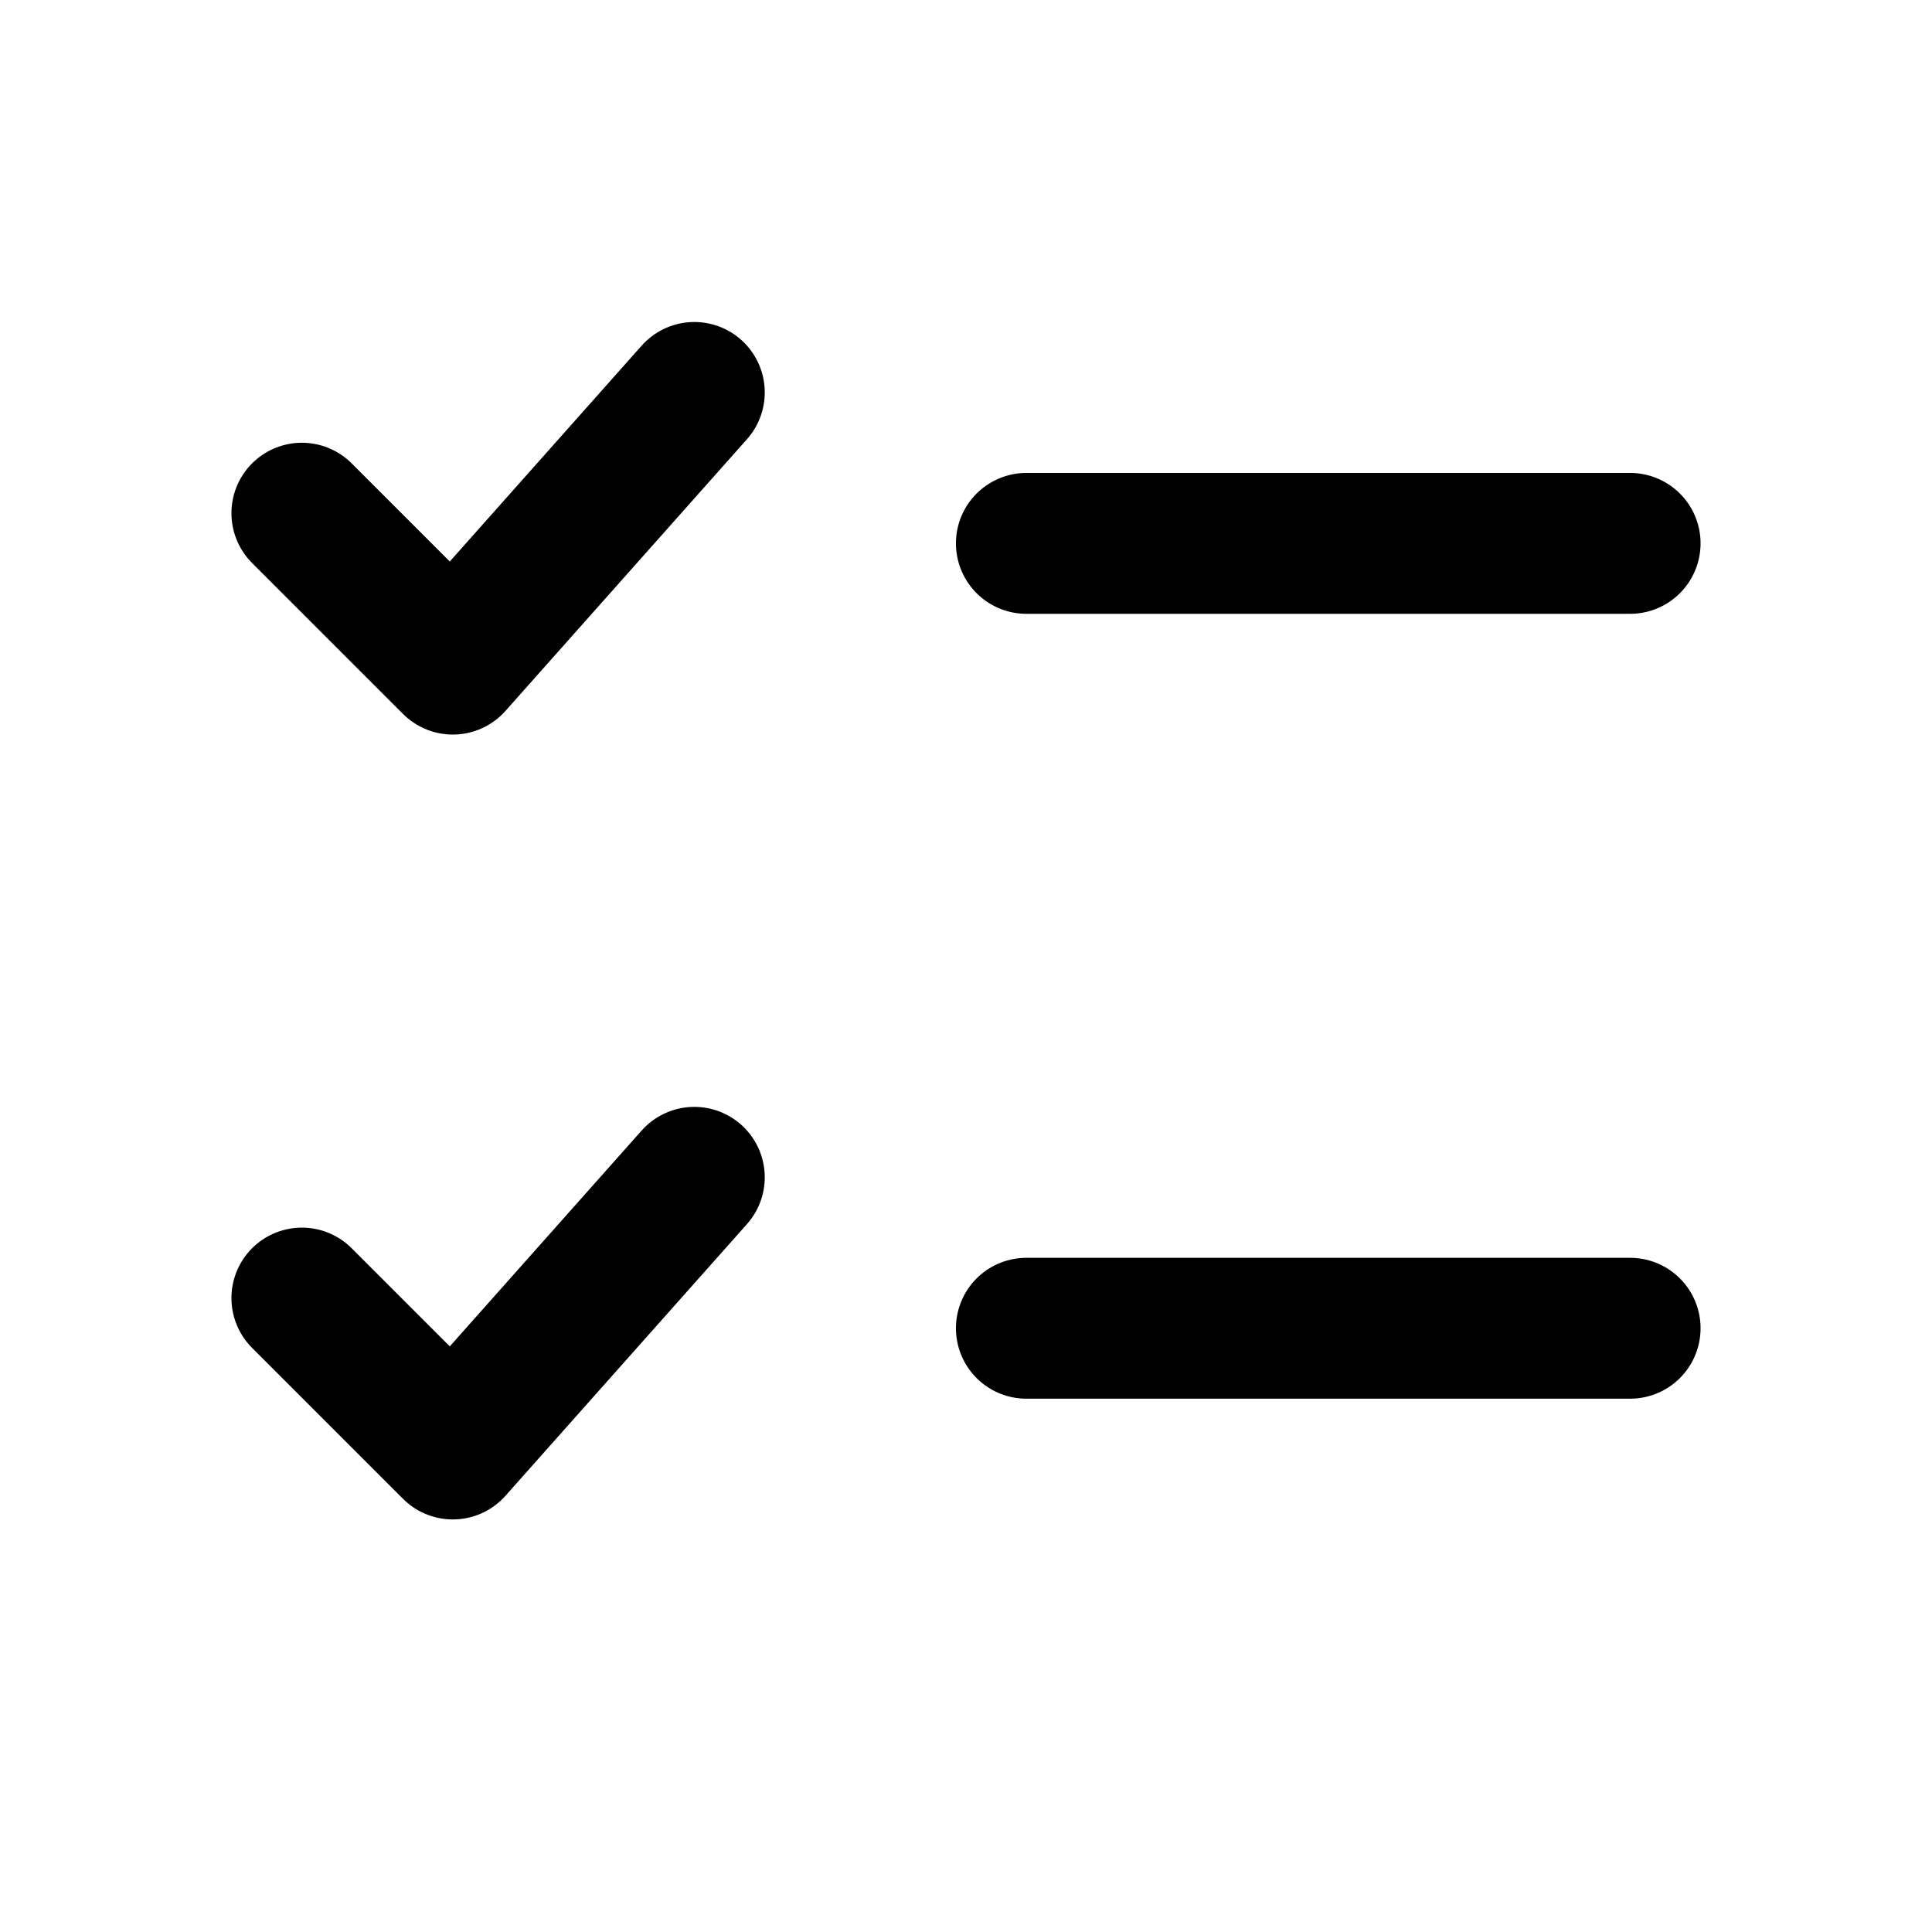
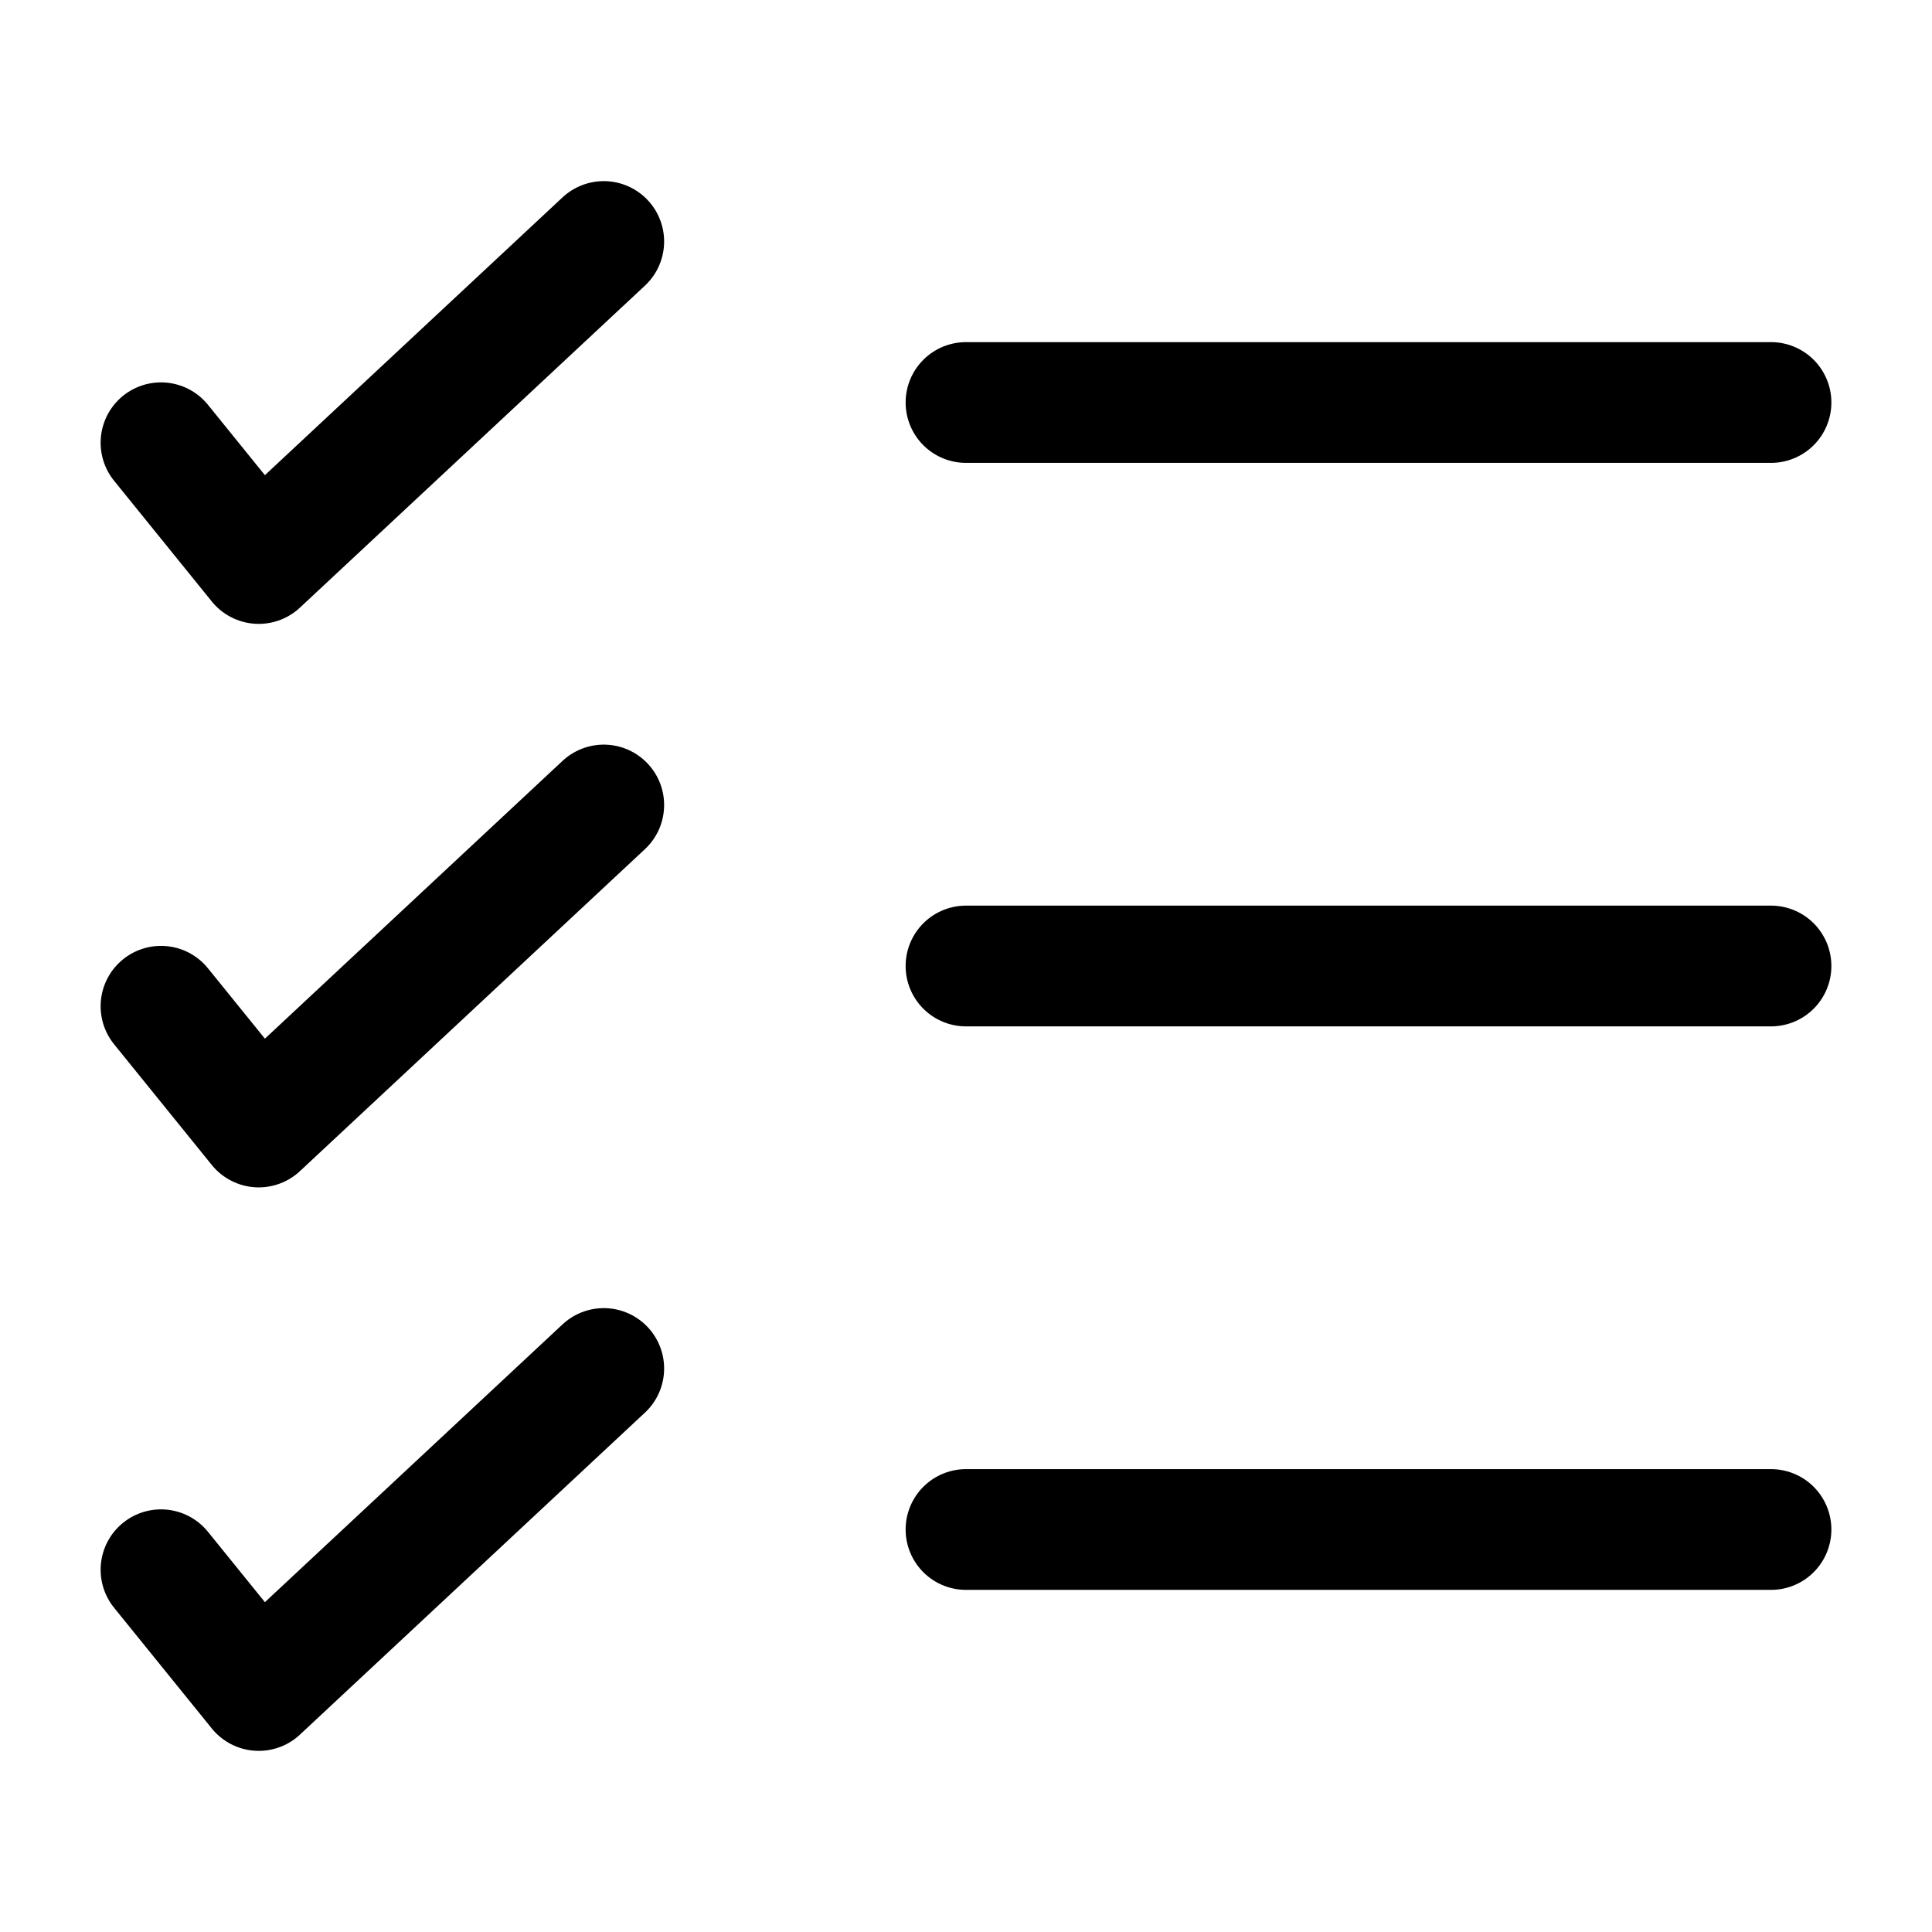
- <svg xmlns="http://www.w3.org/2000/svg" width="24" height="24" viewBox="0 0 24 24" fill="none" stroke="#000000" stroke-width="1.75" stroke-linecap="round" stroke-linejoin="round">
-   <path d="M3.75 6.375l1.875 1.875 3 -3.375M12.75 6.75h7.5M3.75 16.125 5.625 18l3 -3.375M12.75 16.5h7.5" />
+ <svg xmlns="http://www.w3.org/2000/svg" width="1em" height="1em" viewBox="0 0 24 24">
+   <g fill="none" stroke="#000000" stroke-linecap="round" stroke-width="1.5">
+     <path stroke-linejoin="round" d="M2 5.5L3.214 7L7.5 3M2 12.5L3.214 14L7.5 10M2 19.5L3.214 21L7.5 17" />
+     <path d="M22 19H12m10-7H12m10-7H12" />
+   </g>
</svg>
